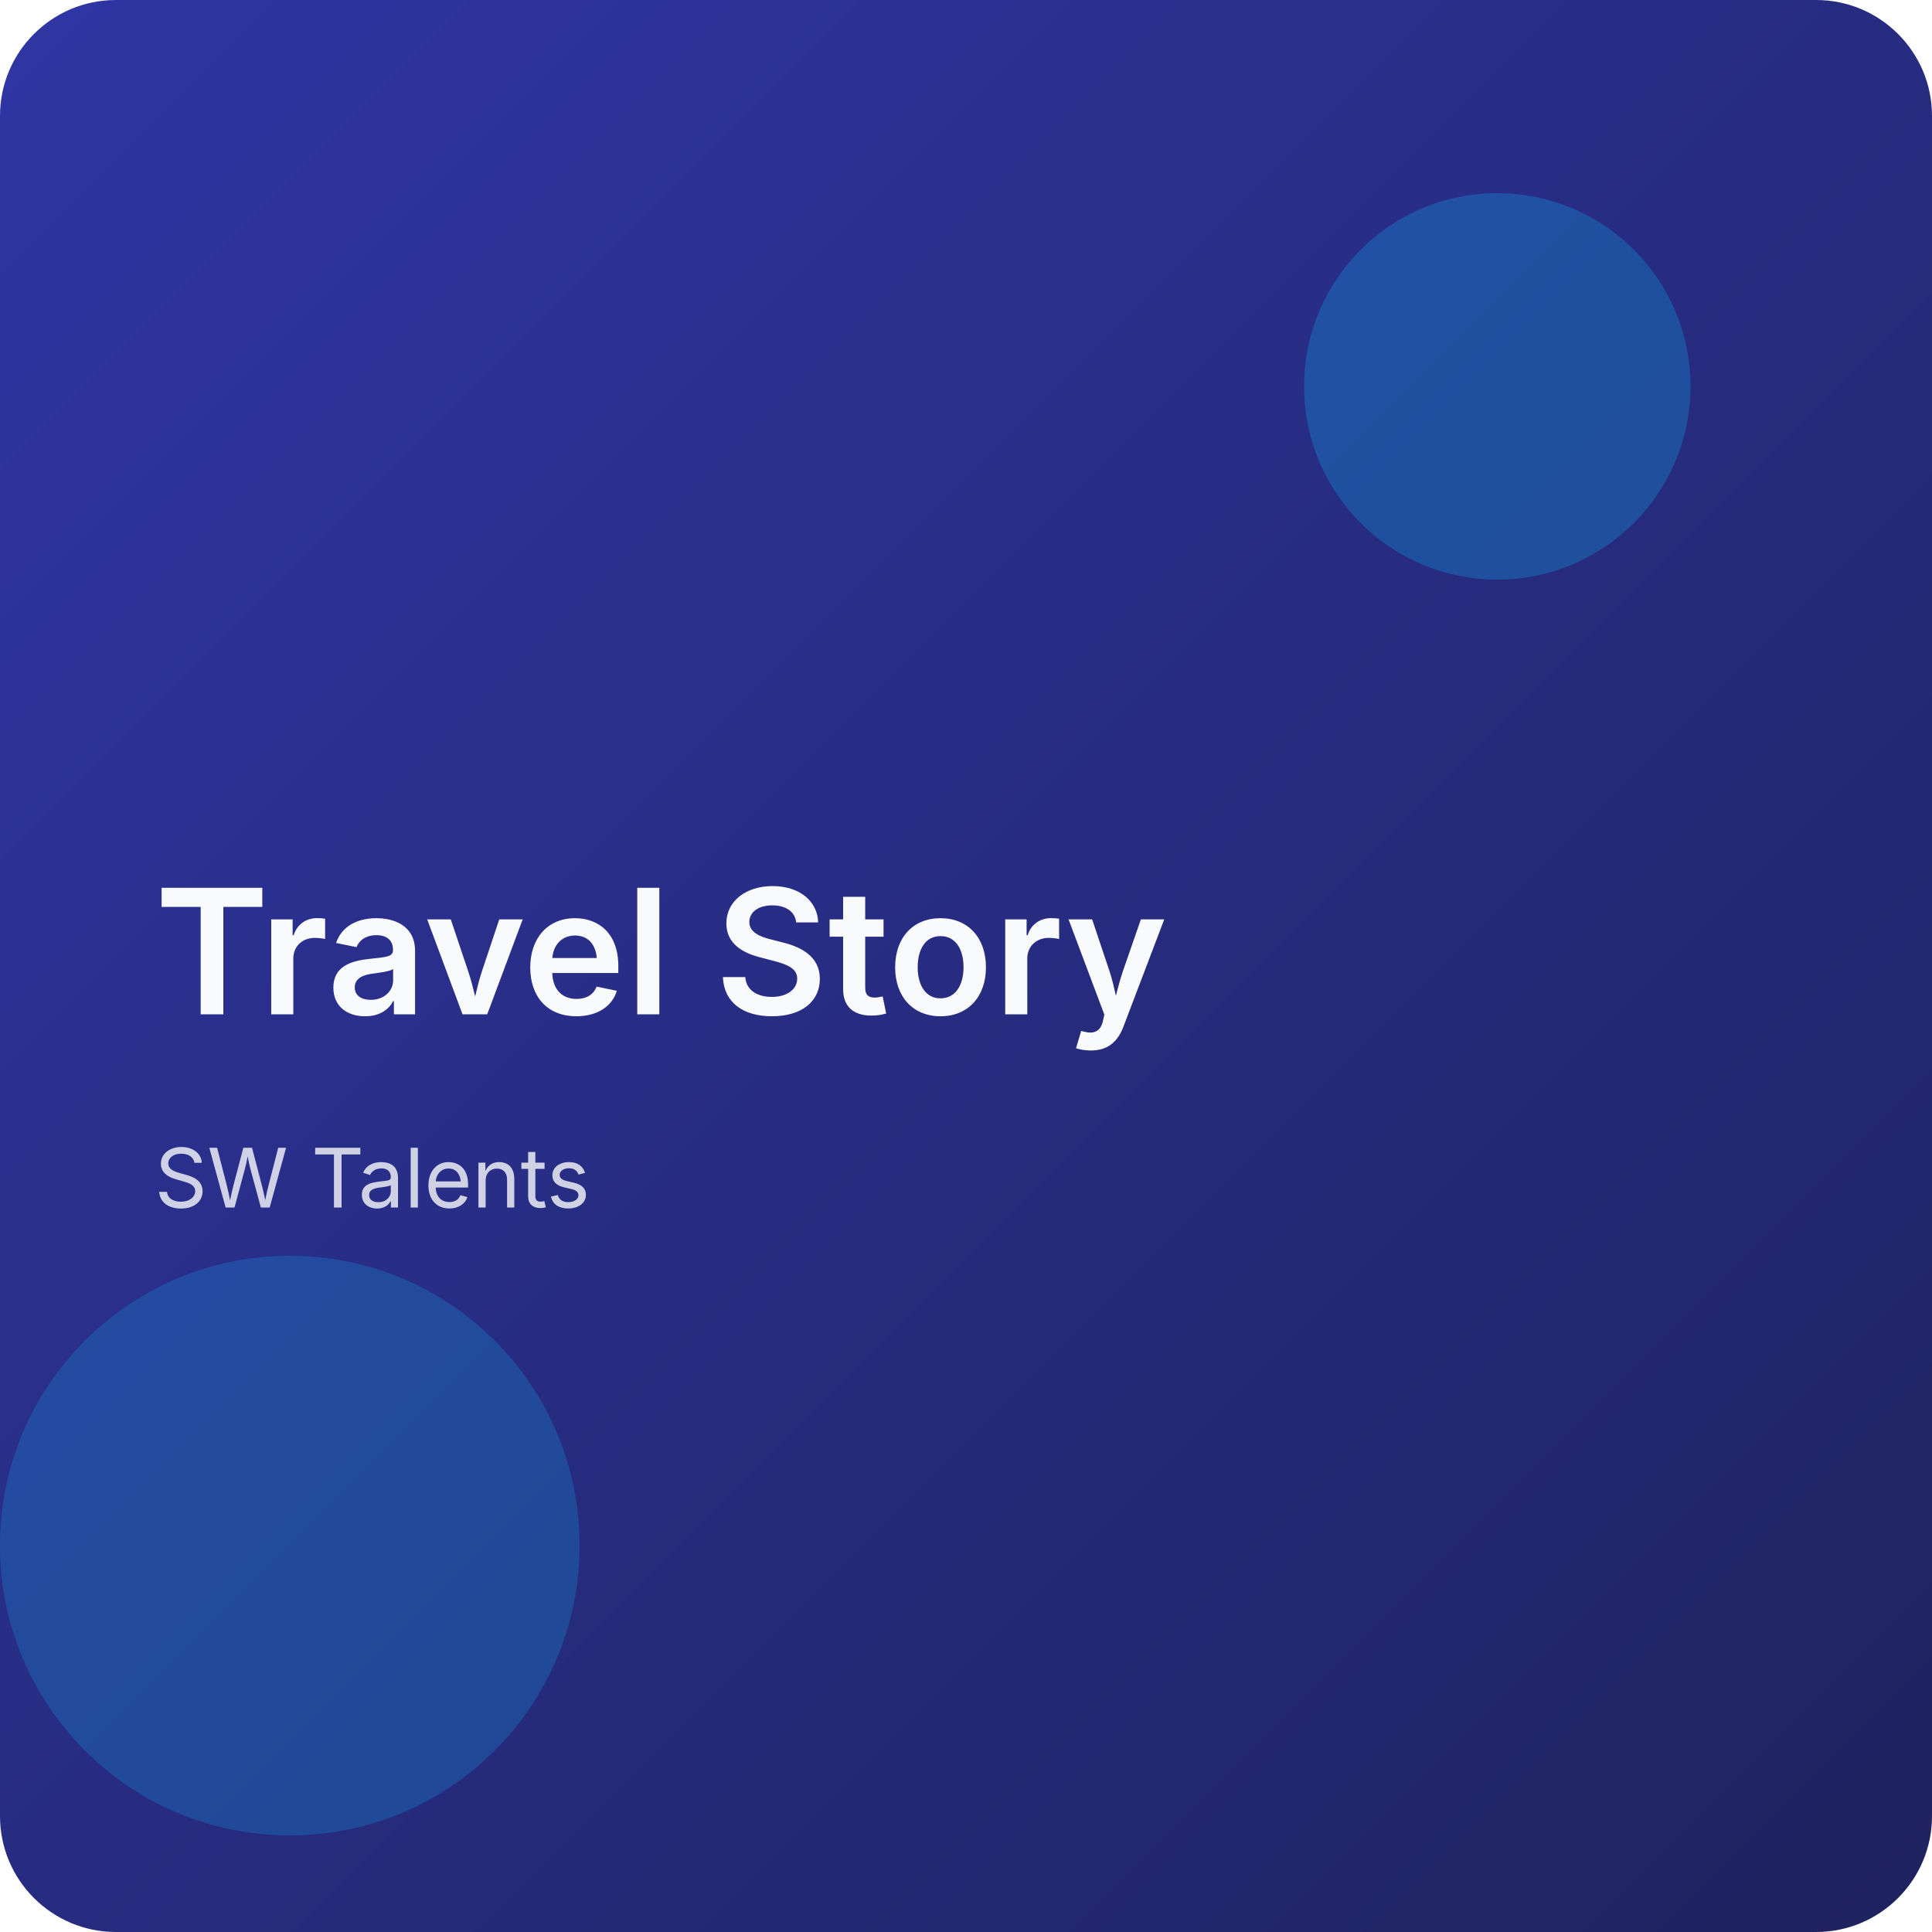
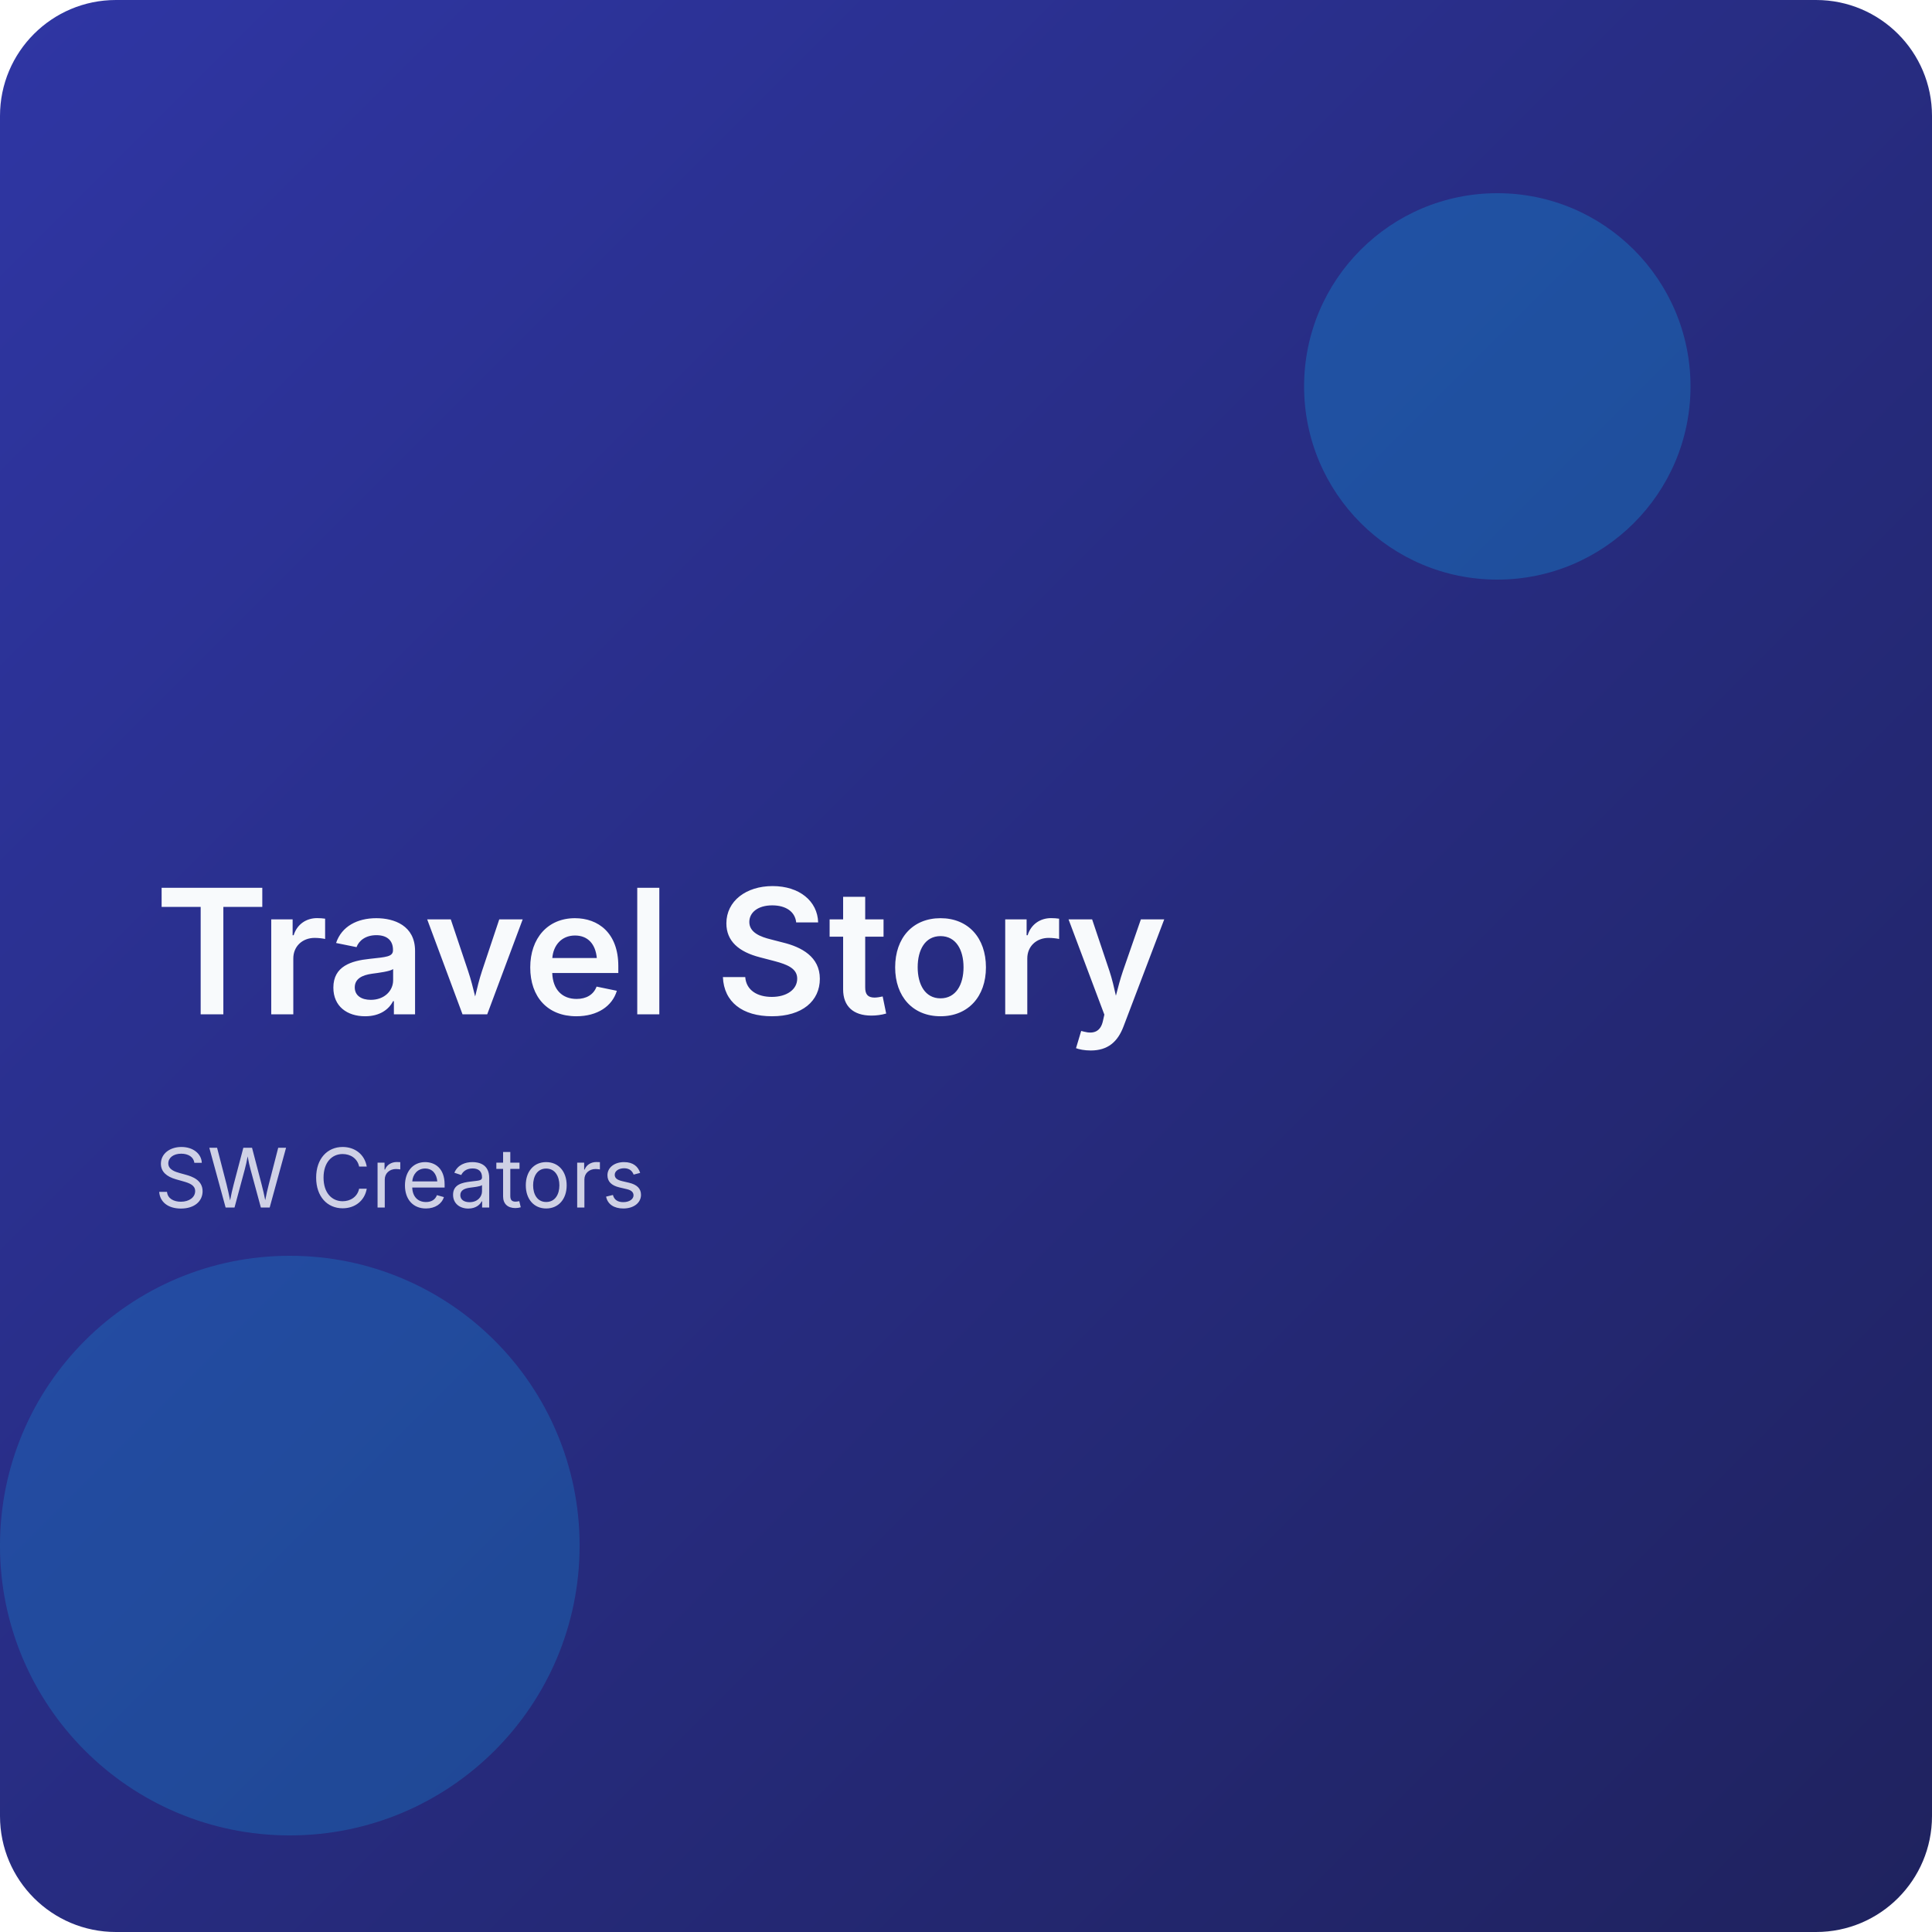
<svg xmlns="http://www.w3.org/2000/svg" width="800" height="800" viewBox="0 0 800 800" role="img" aria-labelledby="title">
  <defs>
    <linearGradient id="grad-amir_post3" x1="0%" x2="100%" y1="0%" y2="100%">
      <stop offset="0%" stop-color="#2F36A4" />
      <stop offset="100%" stop-color="#1F225E" />
    </linearGradient>
  </defs>
  <rect width="800" height="800" rx="48" fill="url(#grad-amir_post3)" />
  <circle cx="620" cy="160" r="80" fill="#0EA5E9" opacity="0.3" />
  <circle cx="120" cy="640" r="120" fill="#0EA5E9" opacity="0.25" />
  <text x="64" y="420" font-family="'Inter', 'Helvetica', 'Arial', sans-serif" font-size="72" font-weight="600" fill="#F8FAFC">Travel Story</text>
-   <text x="64" y="500" font-family="'Inter', 'Helvetica', 'Arial', sans-serif" font-size="34" fill="rgba(248,250,252,0.8)">SW Talents</text>
+   <text x="64" y="500" font-family="'Inter', 'Helvetica', 'Arial', sans-serif" font-size="34" fill="rgba(248,250,252,0.8)">SW Creators</text>
</svg>
